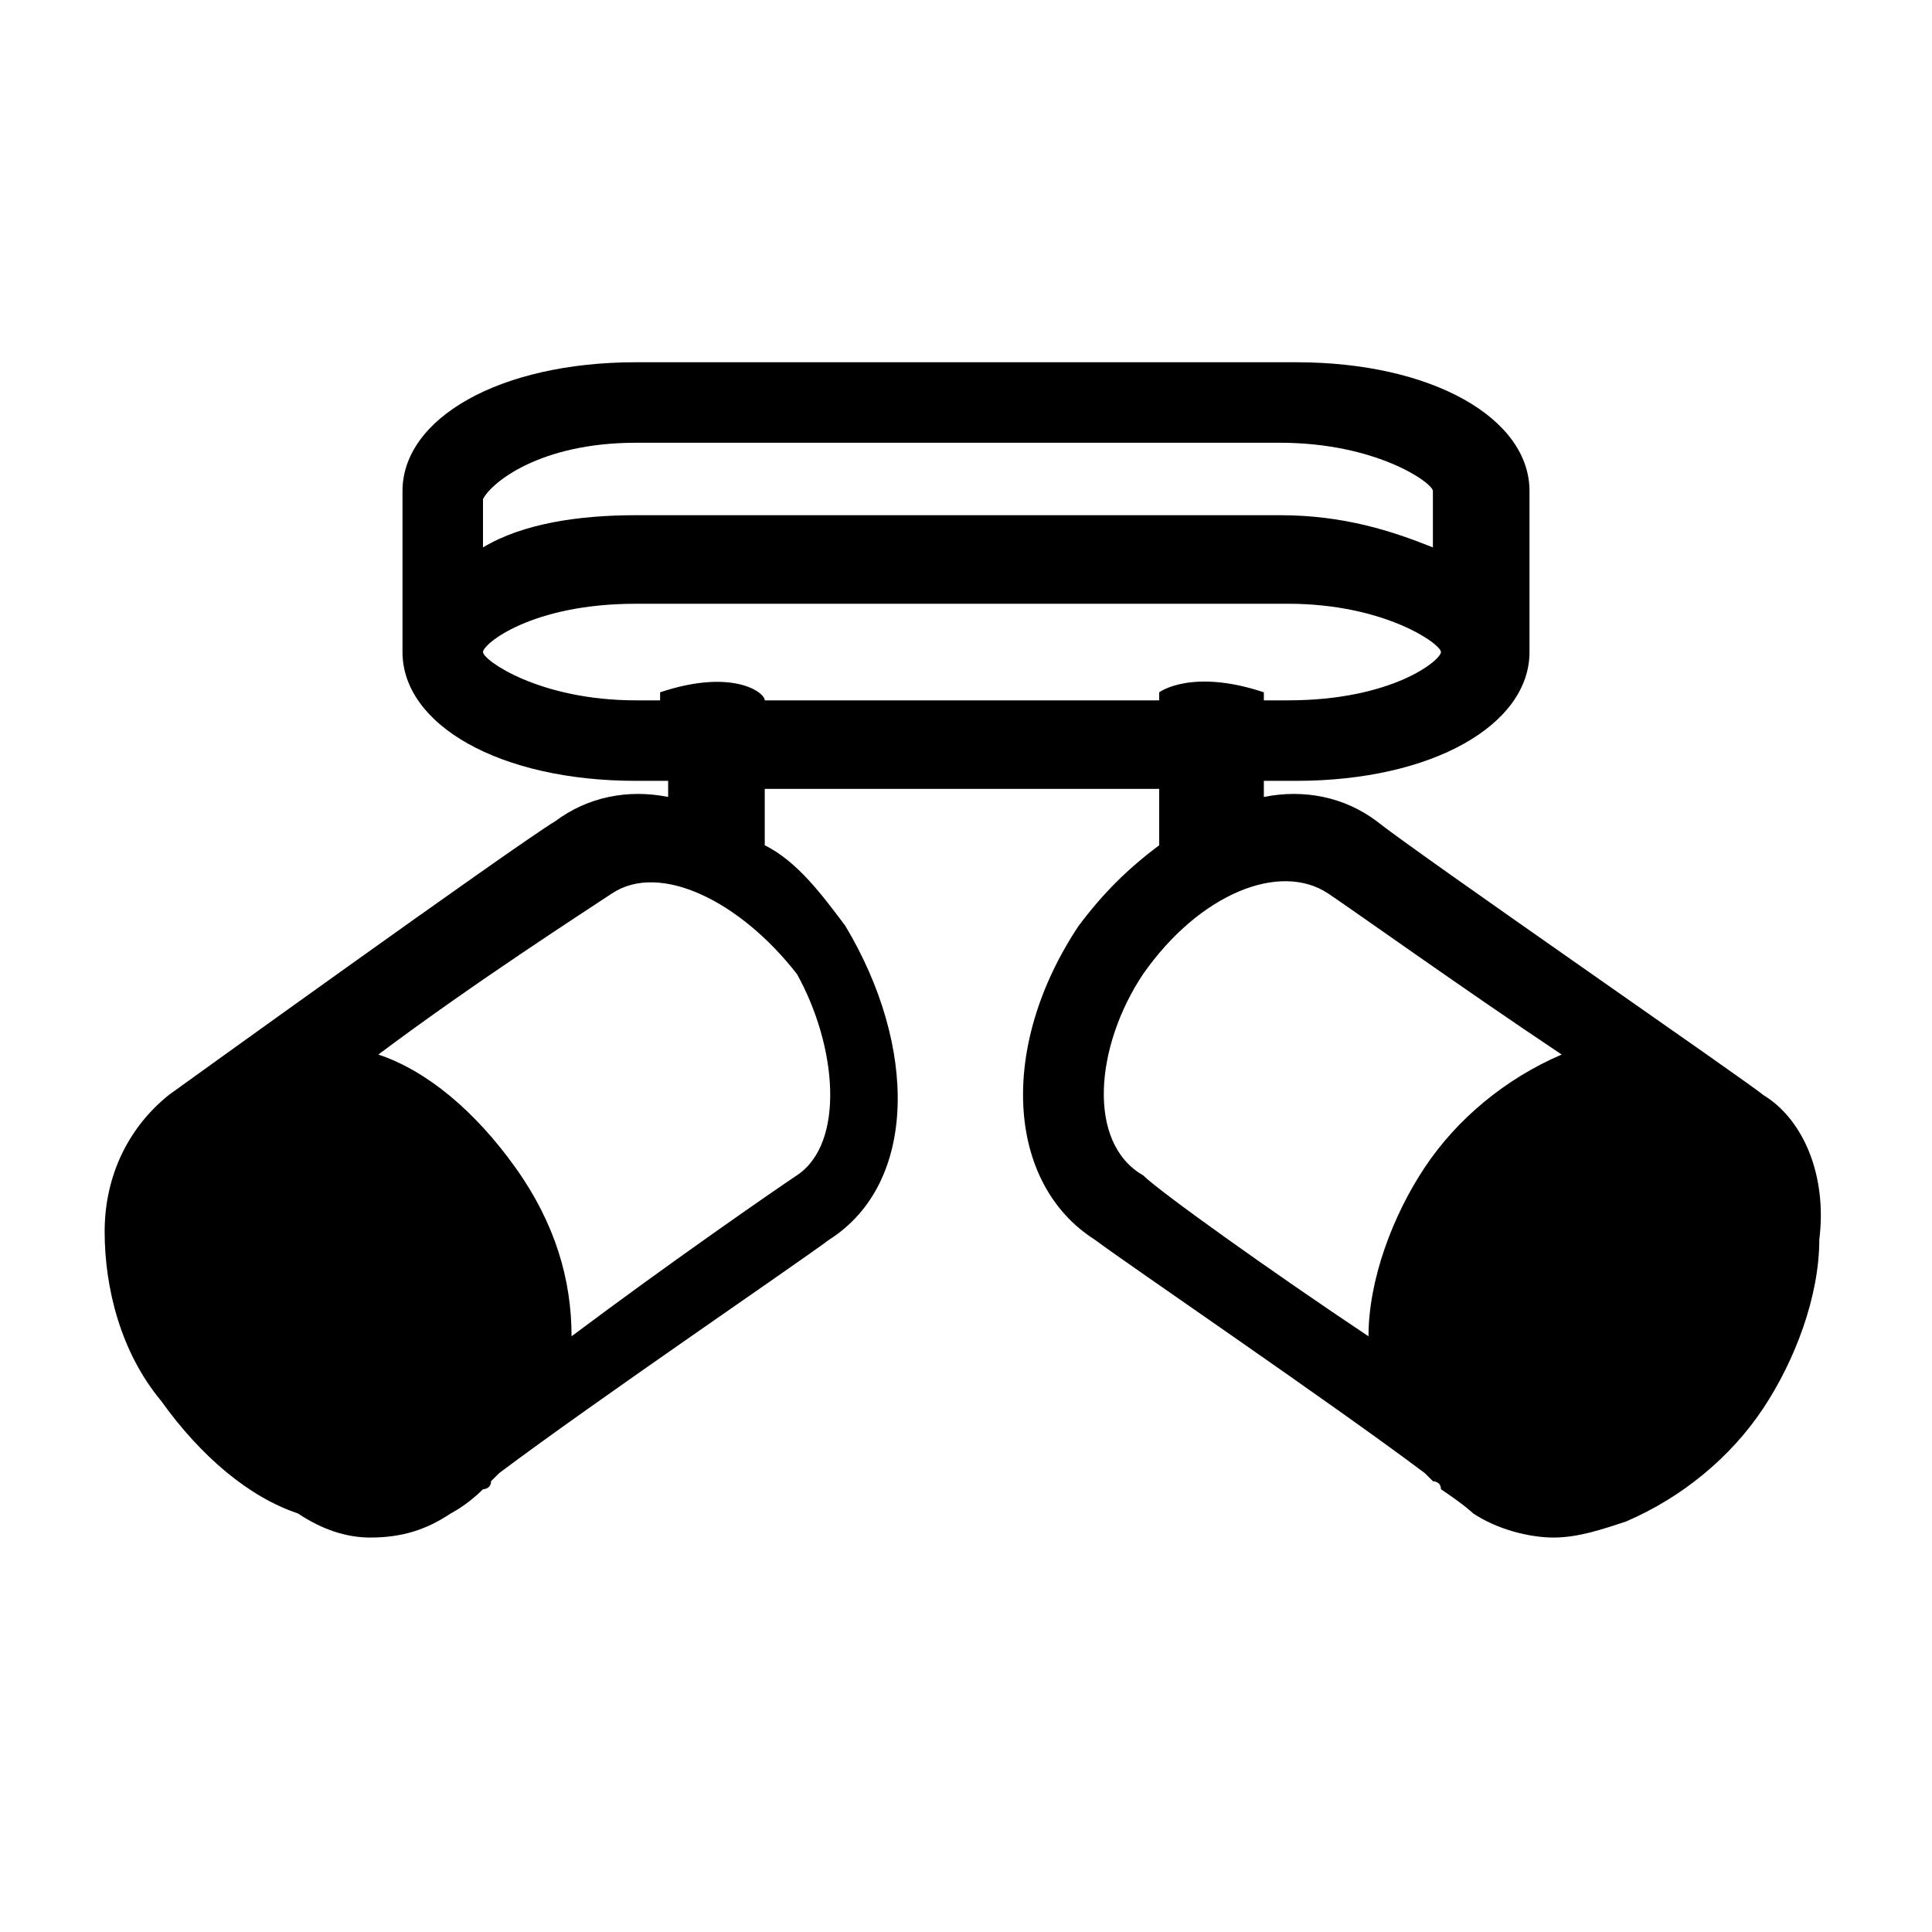
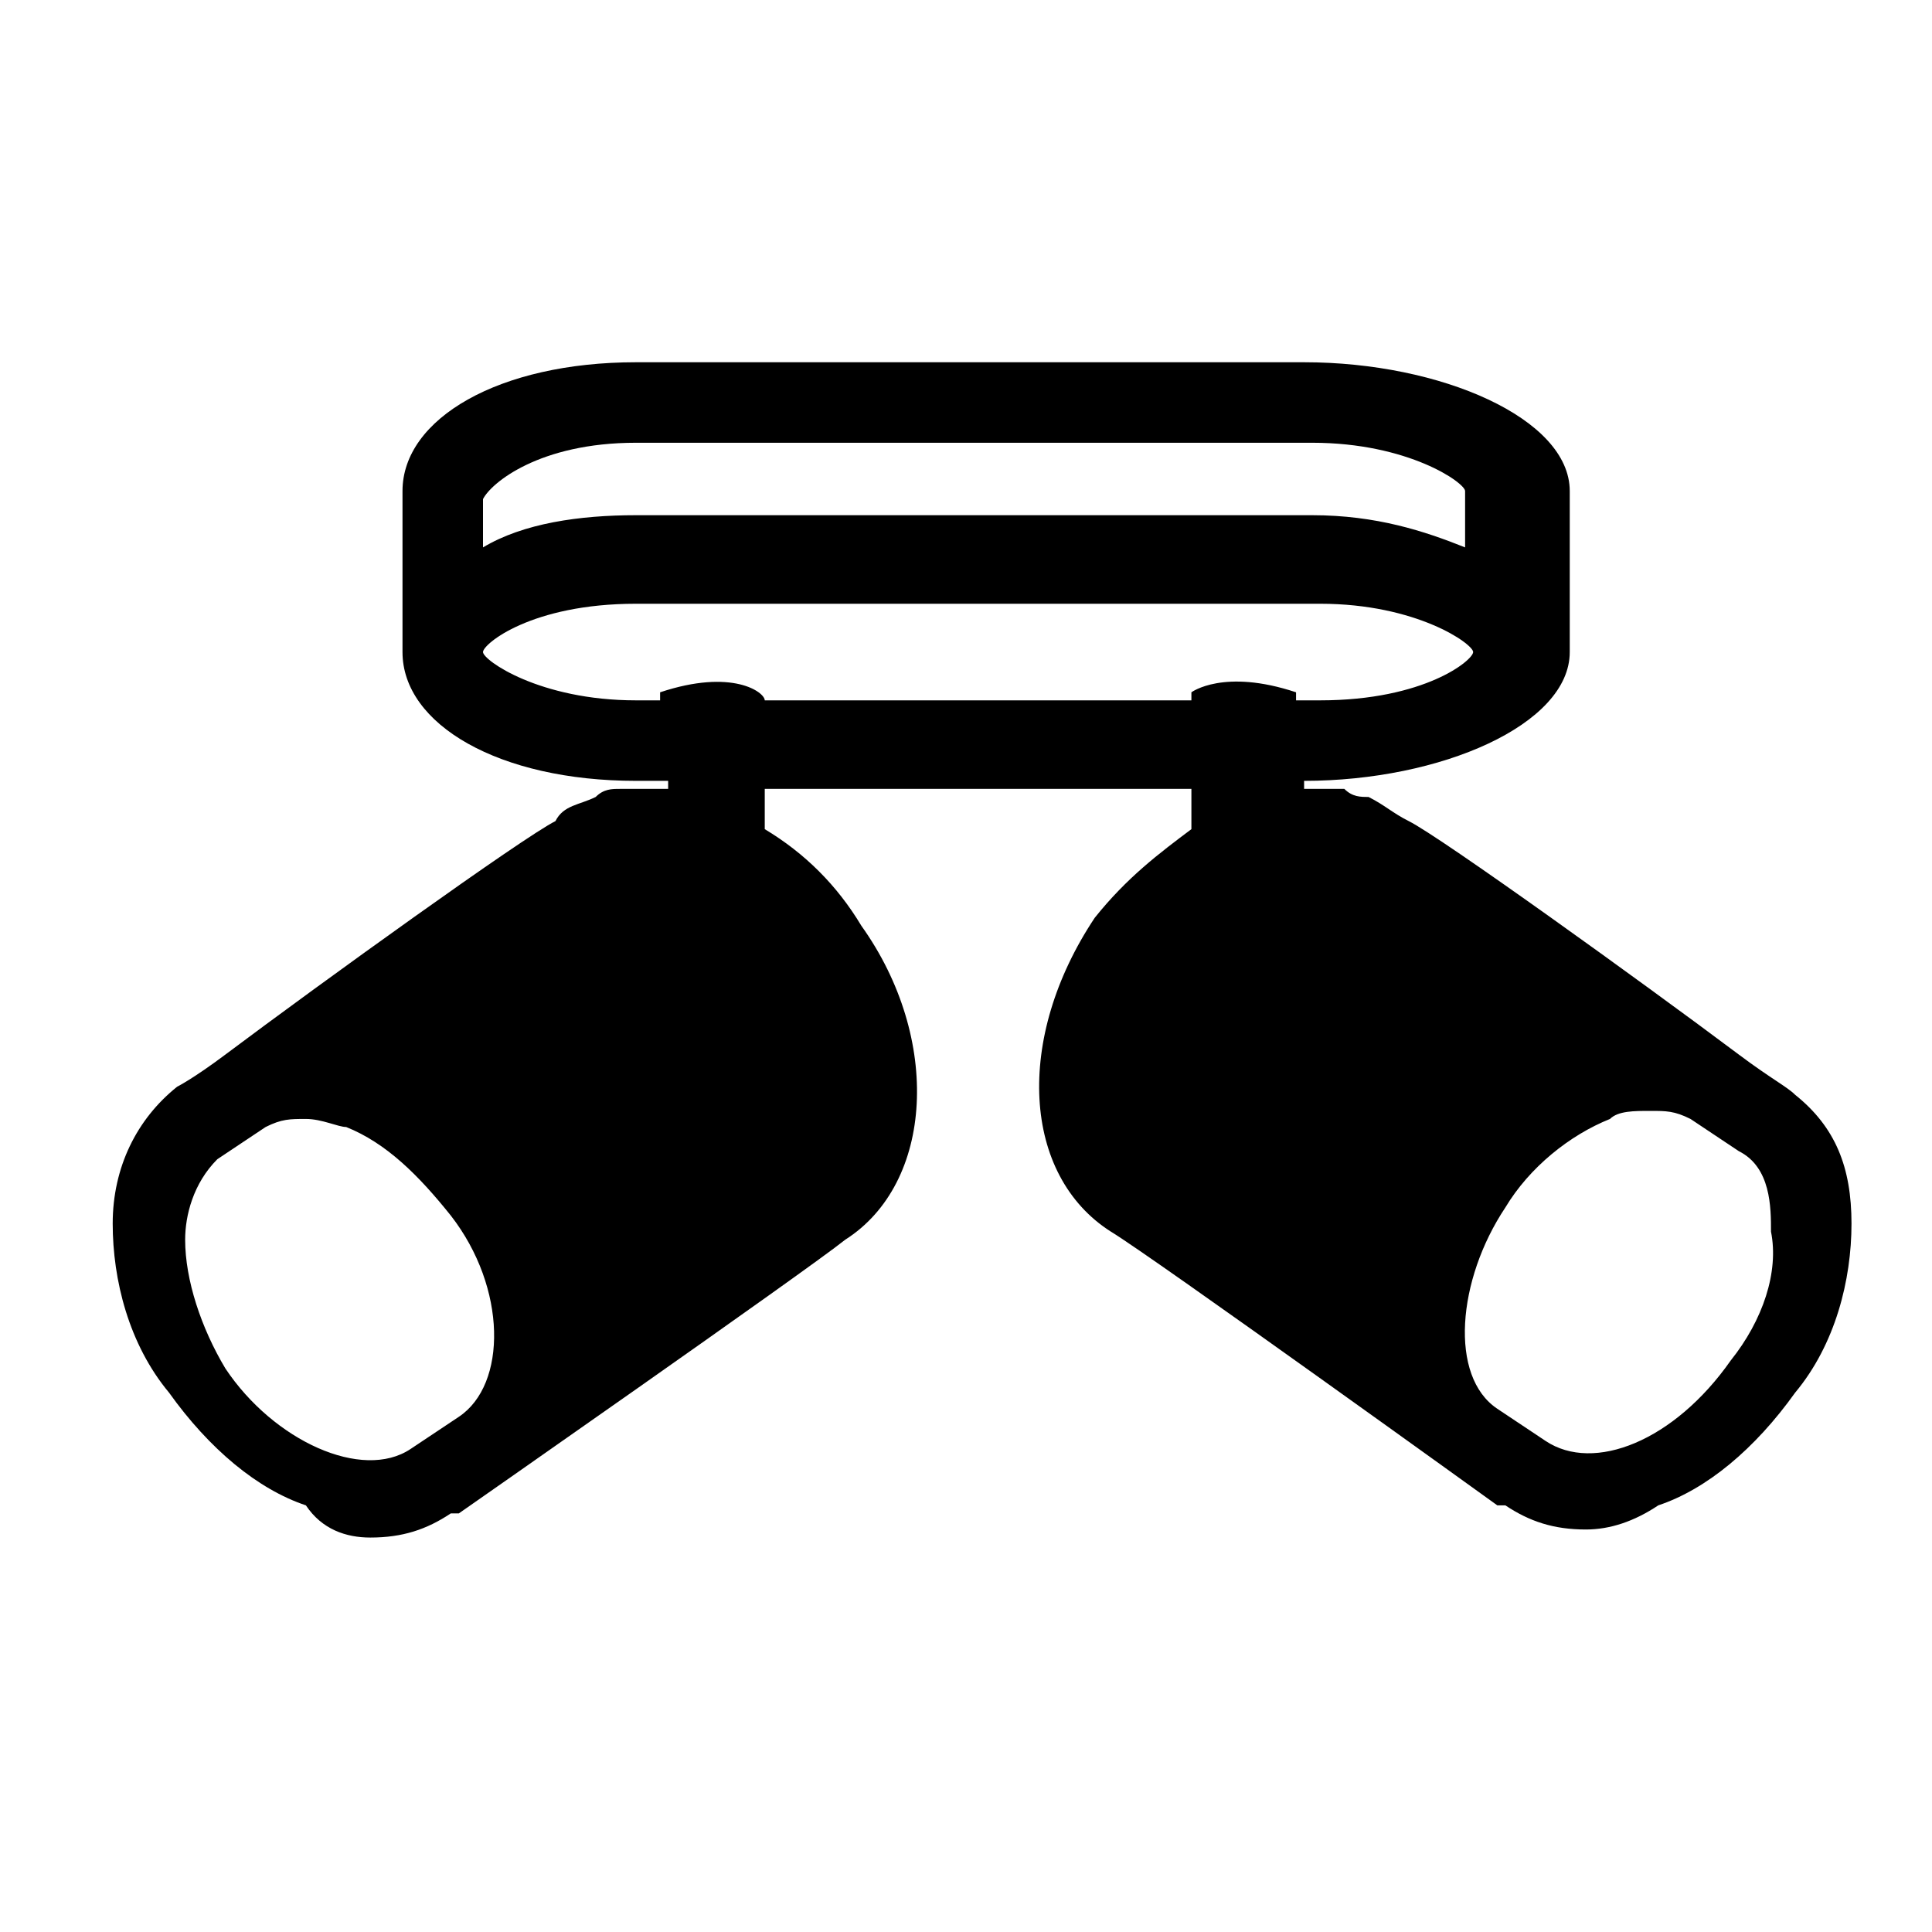
<svg xmlns="http://www.w3.org/2000/svg" viewBox="0 0 24 24" height="24px" width="24px">
-   <path d="M21.9,13.6C21.9,13.6,21.9,13.6,21.9,13.6C21.9,13.6,21.9,13.6,21.9,13.6C21.9,13.6,21.9,13.6,21.9,13.6 C21.9,13.6,21.9,13.6,21.9,13.6c-0.1-0.1-4.3-3-4.8-3.4c-0.4-0.3-0.9-0.4-1.4-0.3l0-0.2h0.4c1.7,0,2.9-0.7,2.9-1.6v-2 c0-0.9-1.2-1.6-2.9-1.6h-0.8H8.8H7.9c-1.7,0-2.9,0.7-2.9,1.6v2c0,0.9,1.2,1.6,2.9,1.6h0.4l0,0.2c-0.5-0.1-1,0-1.4,0.3 c-0.5,0.3-4.8,3.4-4.8,3.4c0,0,0,0,0,0c-0.5,0.4-0.8,1-0.8,1.7c0,0.7,0.2,1.5,0.7,2.1c0.5,0.7,1.1,1.2,1.7,1.4 C4,19,4.3,19.1,4.6,19.1c0.4,0,0.7-0.1,1-0.3c0,0,0,0,0,0c0,0,0,0,0,0c0,0,0.2-0.1,0.4-0.3c0,0,0.1,0,0.1-0.1c0,0,0.1-0.1,0.1-0.1 c1.2-0.9,3.7-2.6,4.1-2.9c1.1-0.7,1.1-2.4,0.2-3.9c-0.3-0.4-0.6-0.8-1-1l0-0.7h4.9l0,0.7c-0.4,0.3-0.7,0.6-1,1c0,0,0,0,0,0 c-1,1.5-0.9,3.2,0.2,3.9c0.4,0.3,2.9,2,4.1,2.9c0,0,0.1,0.1,0.1,0.1c0,0,0.1,0,0.1,0.1c0.3,0.2,0.4,0.3,0.4,0.3c0,0,0,0,0,0 c0,0,0,0,0,0c0.3,0.2,0.7,0.3,1,0.3c0.3,0,0.6-0.1,0.9-0.2c0.7-0.3,1.3-0.8,1.7-1.4s0.7-1.4,0.7-2.1C22.7,14.6,22.4,13.9,21.9,13.6z M9.9,14.6c-0.3,0.2-1.6,1.1-2.8,2c0-0.7-0.2-1.4-0.7-2.1c-0.5-0.7-1.1-1.2-1.7-1.4c0,0,0,0,0,0c1.2-0.9,2.6-1.8,2.9-2 c0.6-0.4,1.6,0.1,2.3,1c0,0,0,0,0,0C10.4,13,10.5,14.2,9.9,14.6z M7.9,5.5h0.8h6.4h0.8c1.2,0,1.9,0.5,1.9,0.6v0.7 c-0.5-0.2-1.1-0.4-1.9-0.4h-0.9H8.8H7.9c-0.7,0-1.4,0.1-1.9,0.4V6.2C6.1,6,6.7,5.5,7.9,5.5z M9.5,8.7L9.5,8.7c0-0.1-0.4-0.4-1.3-0.1 l0,0.1H7.9c-1.2,0-1.9-0.5-1.9-0.6s0.6-0.6,1.9-0.6h0.9h6.3h0.9c1.2,0,1.9,0.5,1.9,0.6s-0.6,0.6-1.9,0.6h-0.3l0-0.1 c-0.9-0.3-1.3,0-1.3,0l0,0.1H9.5z M14.2,12.1c0.7-1,1.7-1.4,2.3-1c0.3,0.2,1.7,1.2,2.9,2c0,0,0,0,0,0c-0.7,0.3-1.3,0.8-1.7,1.4 c-0.4,0.6-0.7,1.4-0.7,2.1c-1.2-0.8-2.6-1.8-2.8-2C13.5,14.2,13.6,13,14.2,12.1z" />
+   <path d="M22.3,13.6C22.3,13.6,22.3,13.6,22.3,13.6C22.2,13.6,22.2,13.6,22.3,13.6c-0.1-0.1-0.3-0.2-0.7-0.5 c-1.2-0.9-3.7-2.7-4.1-2.9c-0.2-0.1-0.3-0.2-0.5-0.3c0,0,0,0,0,0c-0.1,0-0.2,0-0.3-0.1c-0.2,0-0.3,0-0.5,0l0-0.1 c1.7,0,3.3-0.7,3.3-1.6v-2c0-0.9-1.6-1.6-3.3-1.6h-0.8H8.8H7.9C6.2,4.5,5,5.2,5,6.1v2C5,9,6.2,9.7,7.9,9.7l0.4,0v0l0,0l0,0v0.1 c-0.2,0-0.4,0-0.6,0c-0.1,0-0.2,0-0.3,0.1c0,0,0,0,0,0c-0.2,0.1-0.4,0.1-0.5,0.3c-0.4,0.2-2.9,2-4.1,2.9c-0.4,0.3-0.6,0.4-0.6,0.4 c0,0,0,0,0,0c0,0,0,0,0,0c-0.5,0.4-0.8,1-0.8,1.7s0.2,1.5,0.7,2.1c0.5,0.7,1.1,1.2,1.7,1.4C4,19,4.3,19.1,4.6,19.1 c0.4,0,0.7-0.1,1-0.3c0,0,0.1,0,0.1,0c0,0,4.3-3,4.8-3.4c1.1-0.7,1.2-2.5,0.2-3.9c-0.3-0.5-0.7-0.9-1.2-1.2l0-0.5l5.3,0l0,0.5 c-0.4,0.3-0.8,0.6-1.2,1.1c-1,1.5-0.9,3.2,0.2,3.9c0.5,0.3,4.8,3.4,4.8,3.4c0,0,0.1,0,0.1,0c0.3,0.2,0.6,0.3,1,0.3 c0.3,0,0.6-0.1,0.9-0.3c0.6-0.2,1.2-0.7,1.7-1.4c0.5-0.6,0.7-1.4,0.7-2.1S22.8,14,22.3,13.6z M5.7,17.6l-0.6,0.4 c-0.6,0.4-1.7-0.1-2.3-1c-0.3-0.5-0.5-1.1-0.5-1.6c0-0.3,0.1-0.7,0.4-1L3.3,14c0.2-0.1,0.3-0.1,0.5-0.1c0.2,0,0.4,0.1,0.5,0.1 c0.5,0.2,0.9,0.6,1.3,1.1C6.3,16,6.3,17.2,5.7,17.6z M6,6.2C6.1,6,6.7,5.5,7.9,5.5h0.8l6.8,0h0.8c1.2,0,1.9,0.5,1.9,0.6v0.7 c-0.5-0.2-1.1-0.4-1.9-0.4h-0.9l-6.6,0H7.9C7.2,6.4,6.5,6.5,6,6.8V6.2z M14.8,8.7l-5.3,0c0-0.1-0.4-0.4-1.3-0.1v0.1H7.9 C6.7,8.7,6,8.2,6,8.1C6,8,6.6,7.5,7.9,7.5h0.9l6.7,0h0.9c1.2,0,1.9,0.5,1.9,0.6c0,0.1-0.6,0.6-1.9,0.6h-0.3V8.6 c-0.9-0.3-1.3,0-1.3,0V8.7z M21.5,16.9c-0.7,1-1.7,1.4-2.3,1l-0.6-0.4c-0.6-0.4-0.5-1.6,0.1-2.5c0.3-0.5,0.8-0.9,1.3-1.1 c0.1-0.1,0.3-0.1,0.5-0.1c0.2,0,0.3,0,0.5,0.1l0.6,0.4c0.4,0.2,0.4,0.7,0.4,1C22.1,15.8,21.9,16.4,21.5,16.9z" />
</svg>
